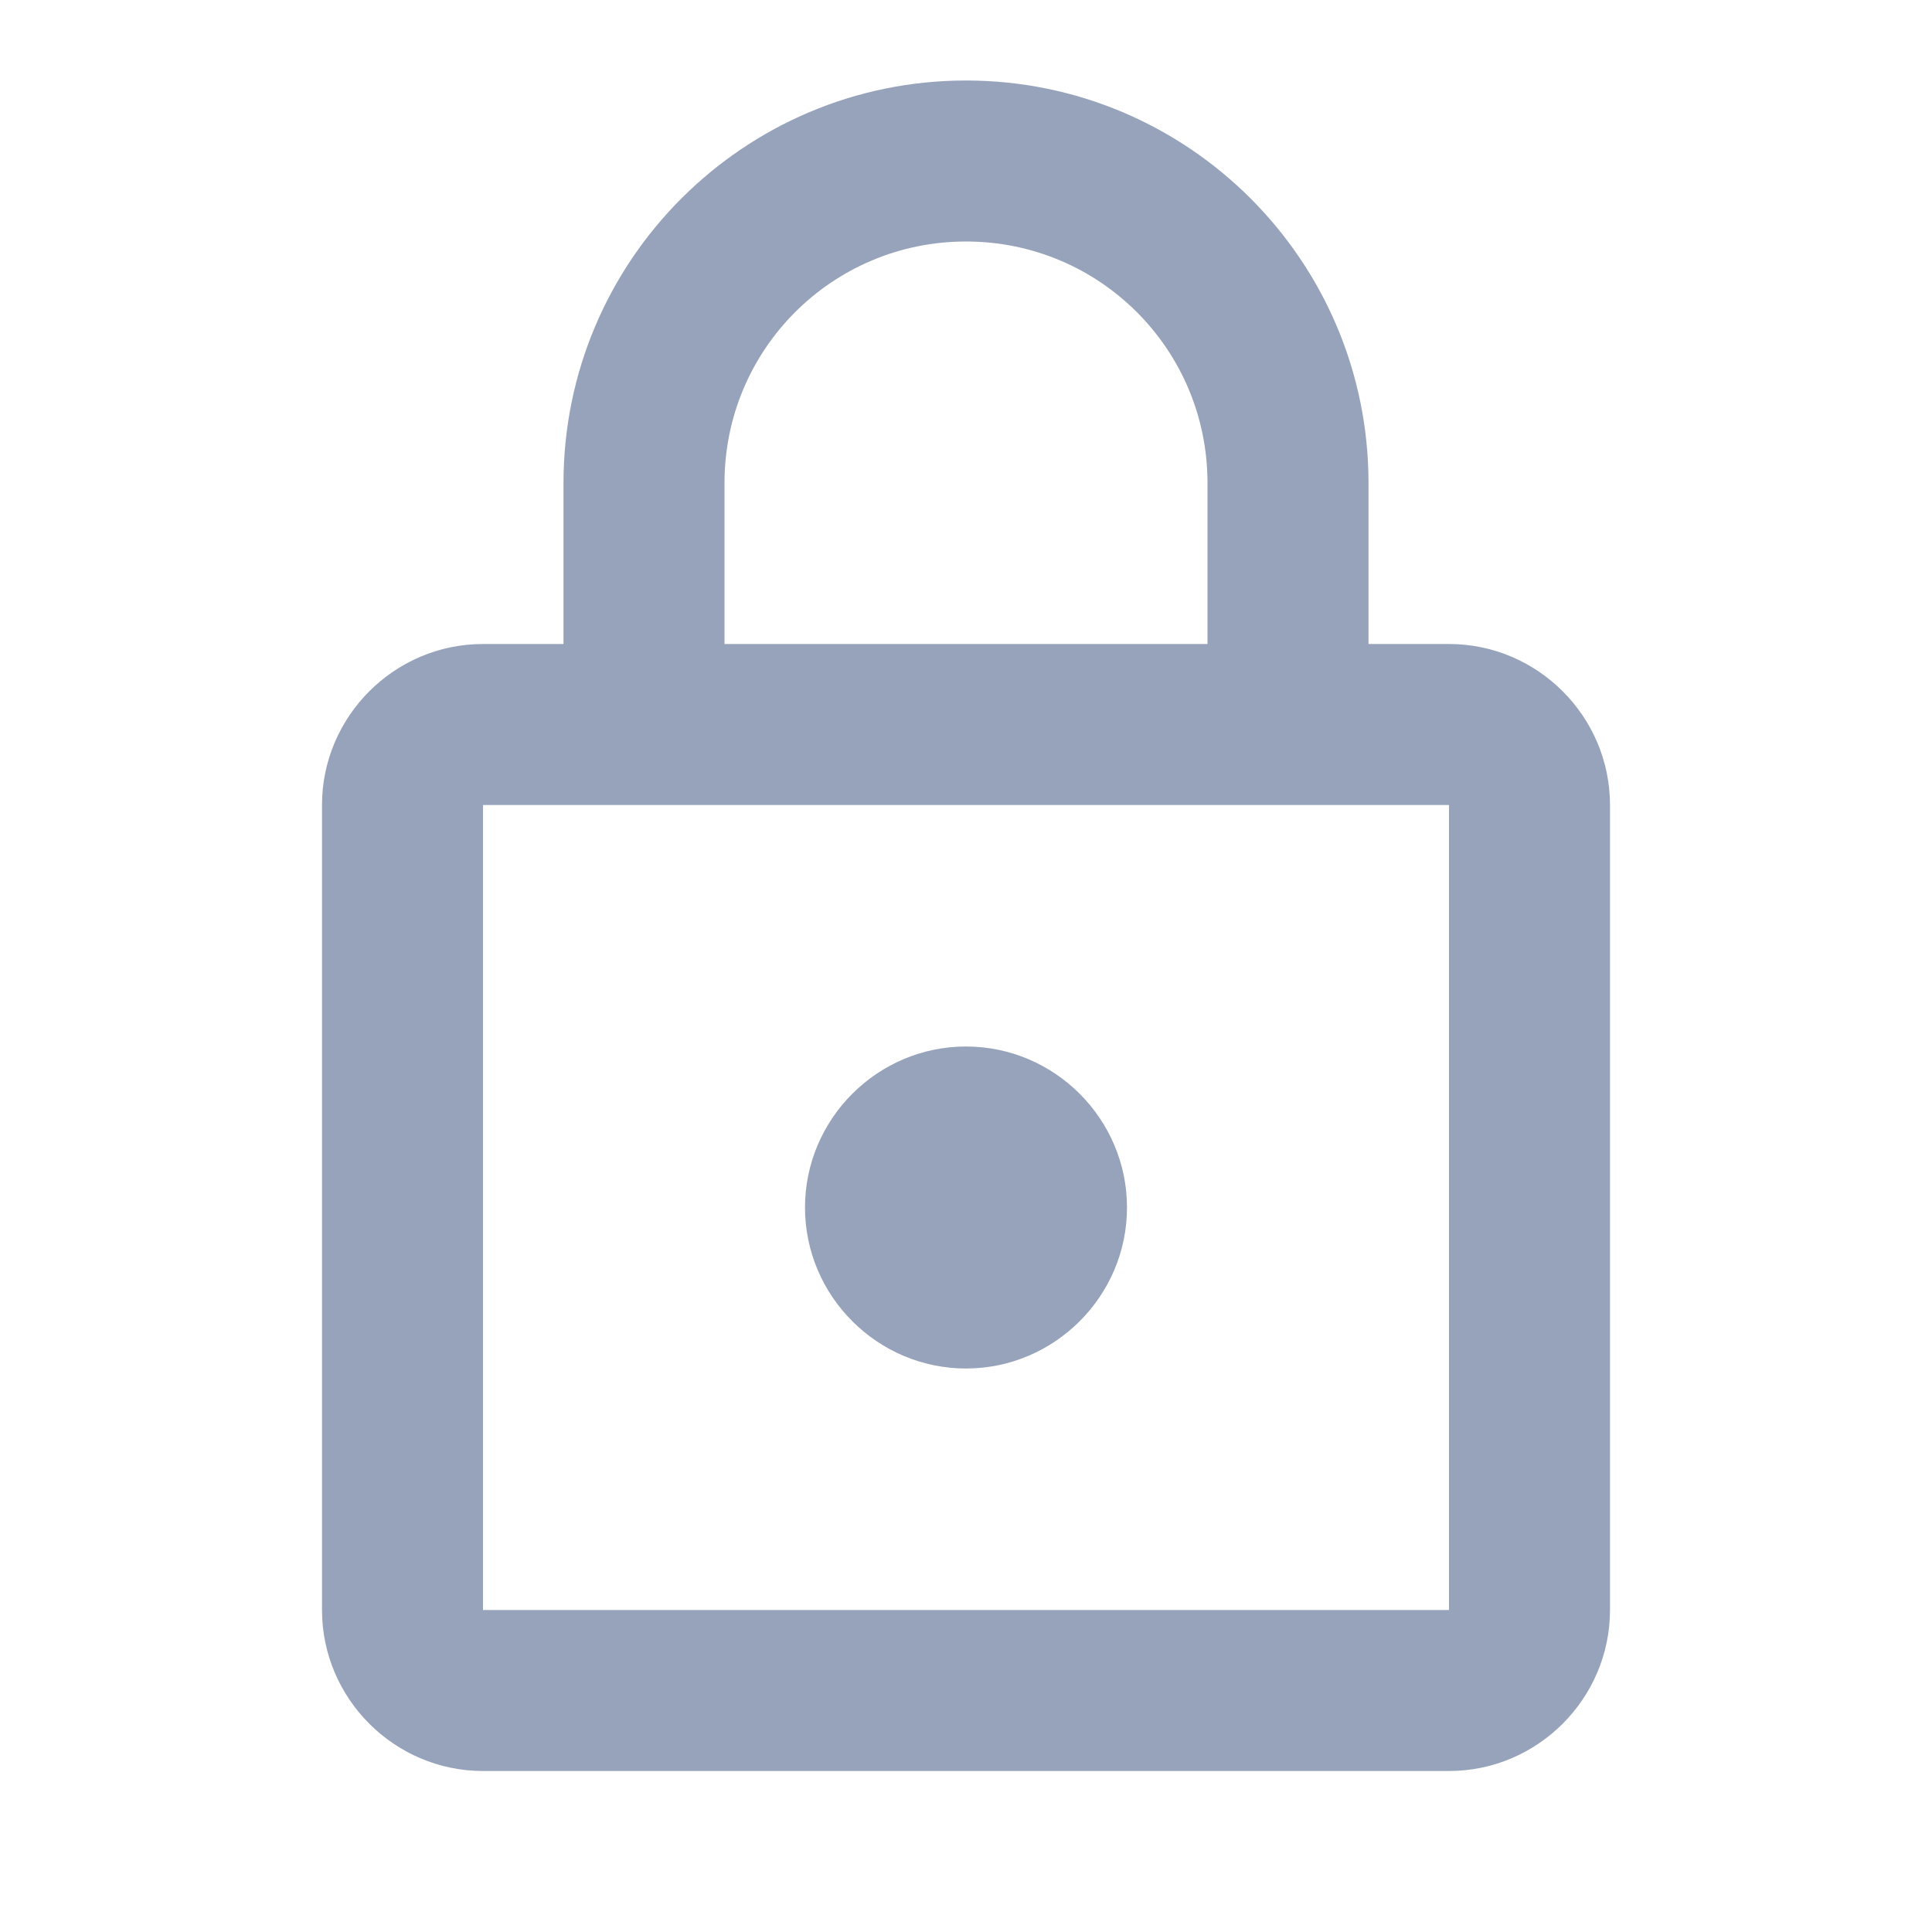
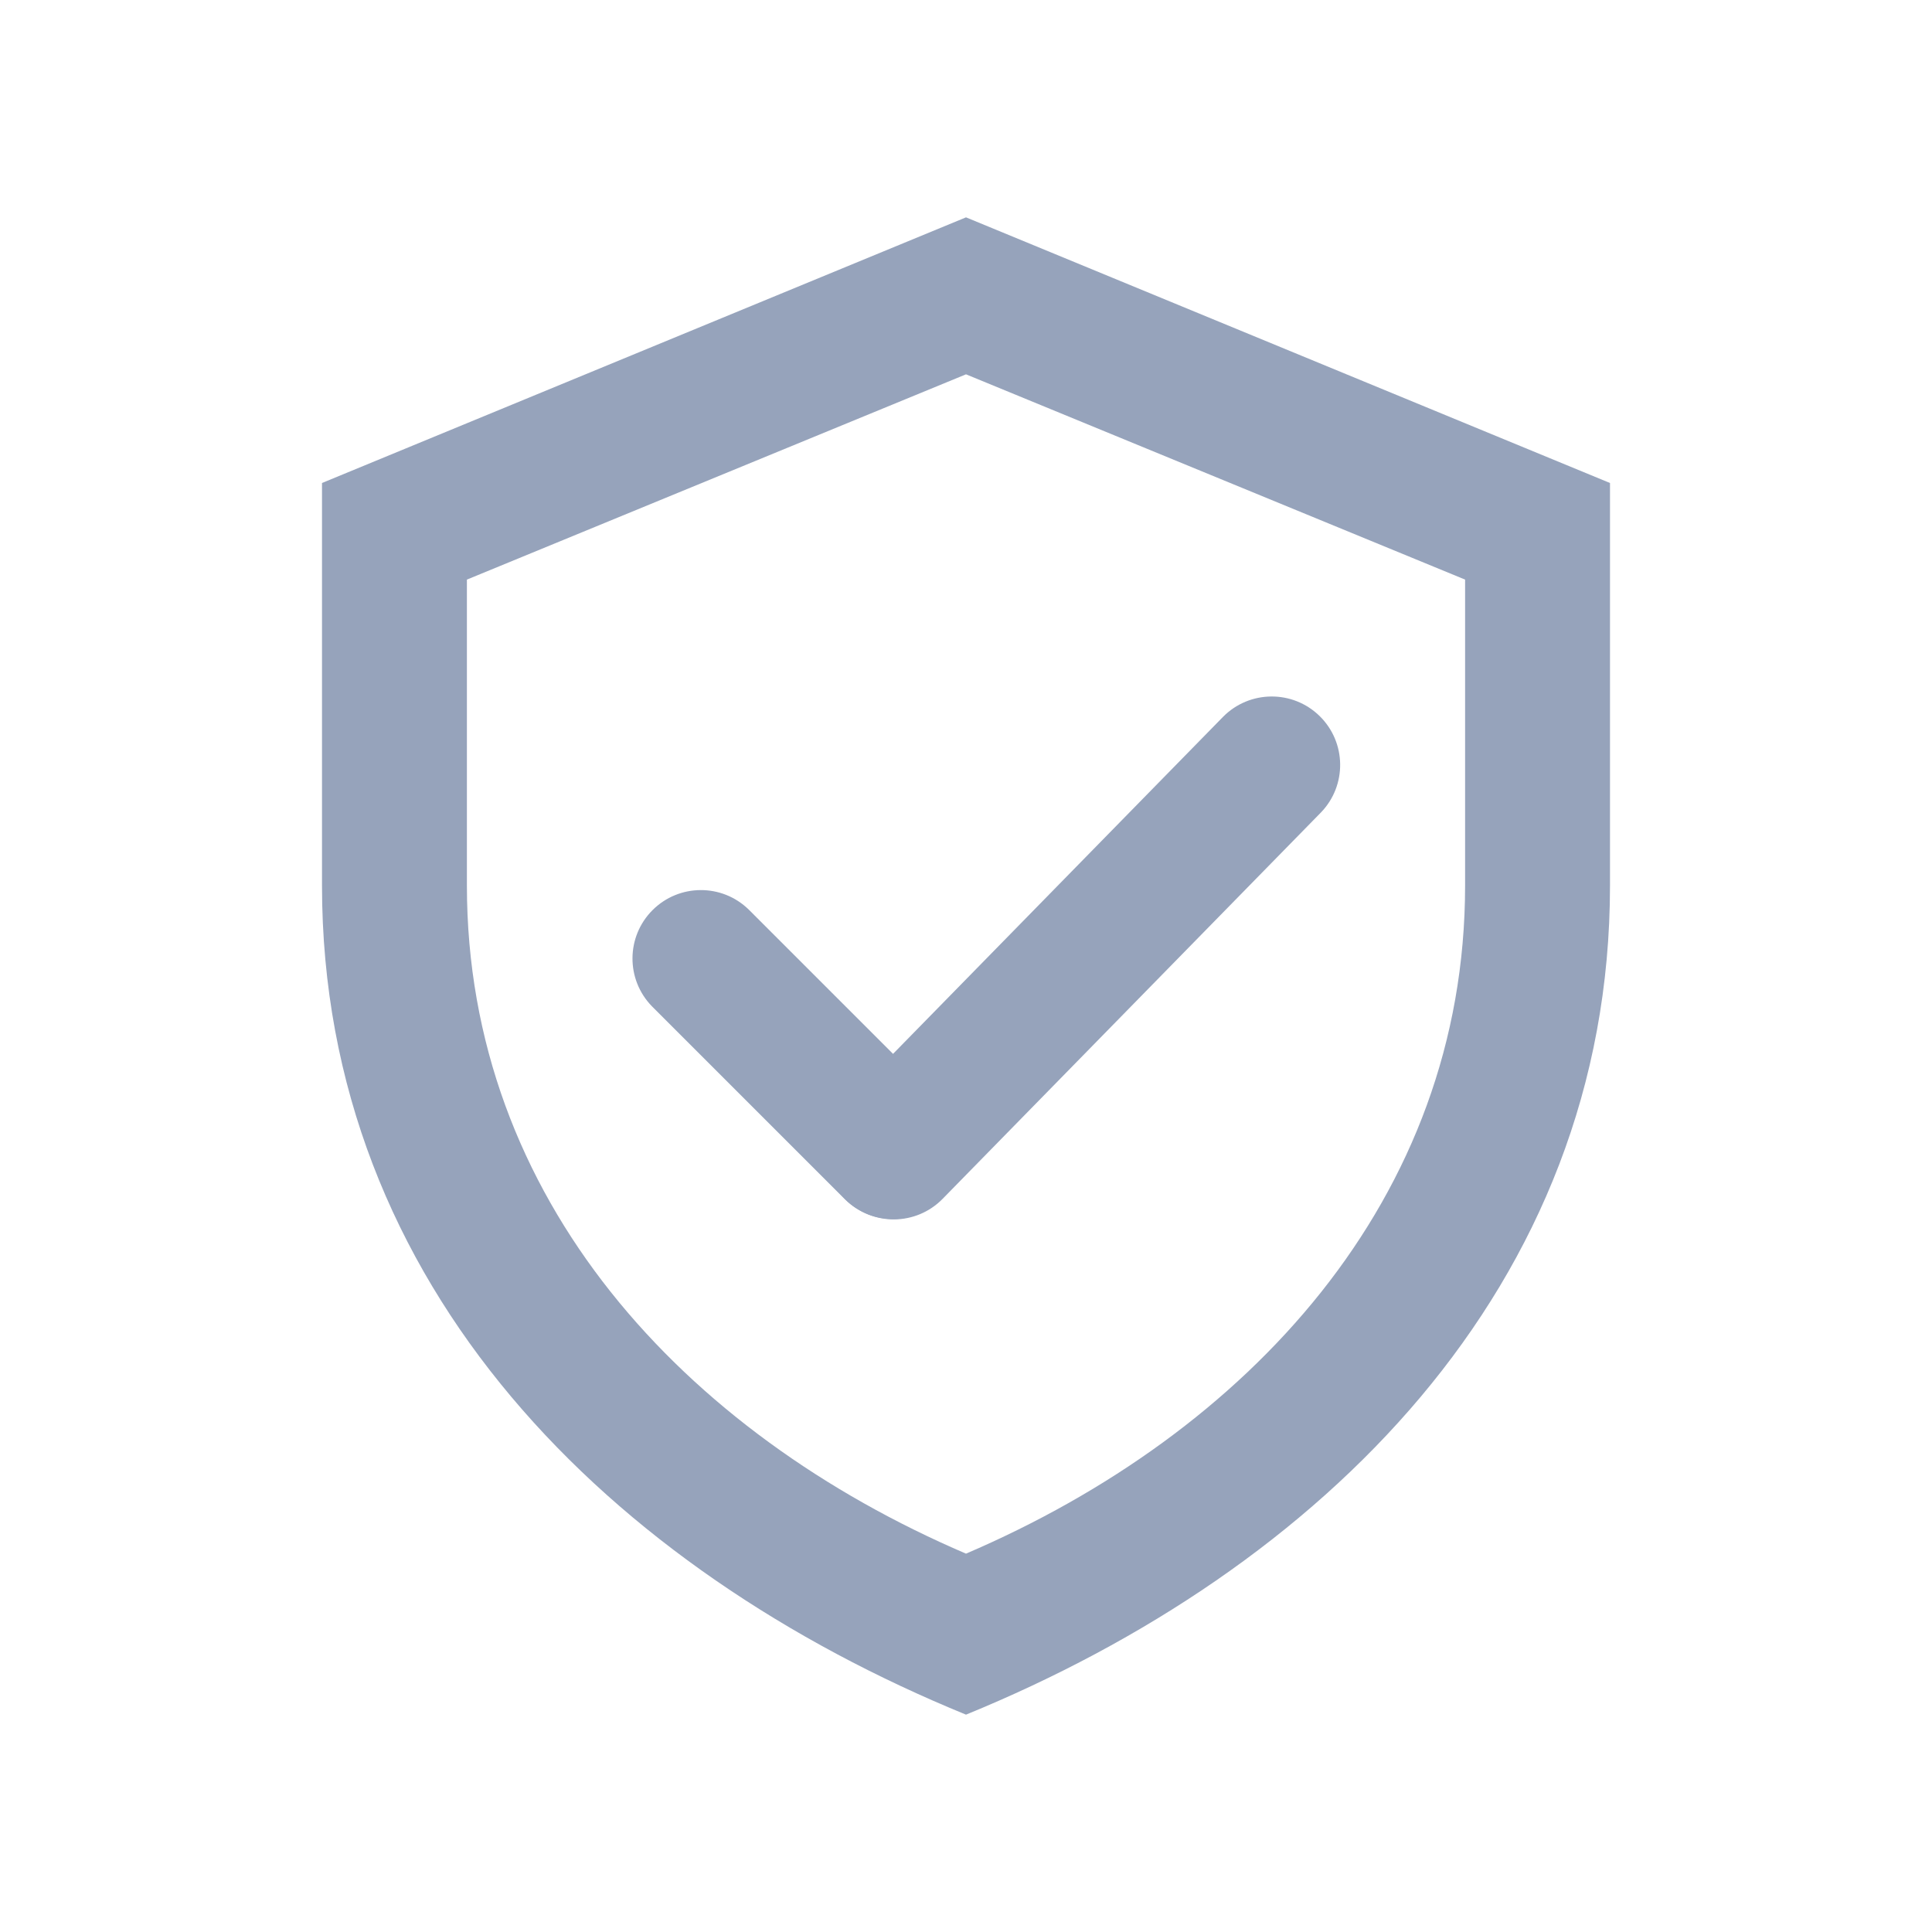
- <svg xmlns="http://www.w3.org/2000/svg" height="24" viewBox="0 0 24 24" width="24" fill="#96A3BB">
-   <path d="M18 8h-1V6c0-2.76-2.24-5-5-5S7 3.24 7 6v2H6c-1.1 0-2 .9-2 2v10c0 1.1.9 2 2 2h12c1.1 0 2-.9 2-2V10c0-1.1-.9-2-2-2zM9 6c0-1.66 1.34-3 3-3s3 1.34 3 3v2H9V6zm9 14H6V10h12v10zm-6-3c1.1 0 2-.9 2-2s-.9-2-2-2-2 .9-2 2 .9 2 2 2z" />
+ <svg xmlns="http://www.w3.org/2000/svg" width="24" height="24" viewBox="0 0 24 24">
+   <path fill="#96A3BB" fill-rule="evenodd" d="M12 2.7L20 6V11C20 16 16.4 19.5 12 21.3C7.6 19.5 4 16 4 11V6ZM12 4.65L5.8 7.2V11C5.8 14.9 8.5 17.8 12 19.3C15.5 17.8 18.2 14.9 18.2 11V7.2Z" />
+   <path fill="#96A3BB" fill-rule="evenodd" d="M9.301 11.299L11.701 13.699a0.85 0.85 0 0 1 -1.202 1.202L8.099 12.501a0.85 0.85 0 0 1 1.202 -1.202Z" />
+   <path fill="#96A3BB" fill-rule="evenodd" d="M10.493 13.705L15.193 8.905a0.85 0.85 0 0 1 1.215 1.189L11.707 14.895a0.85 0.85 0 0 1 -1.215 -1.189Z" />
</svg>
